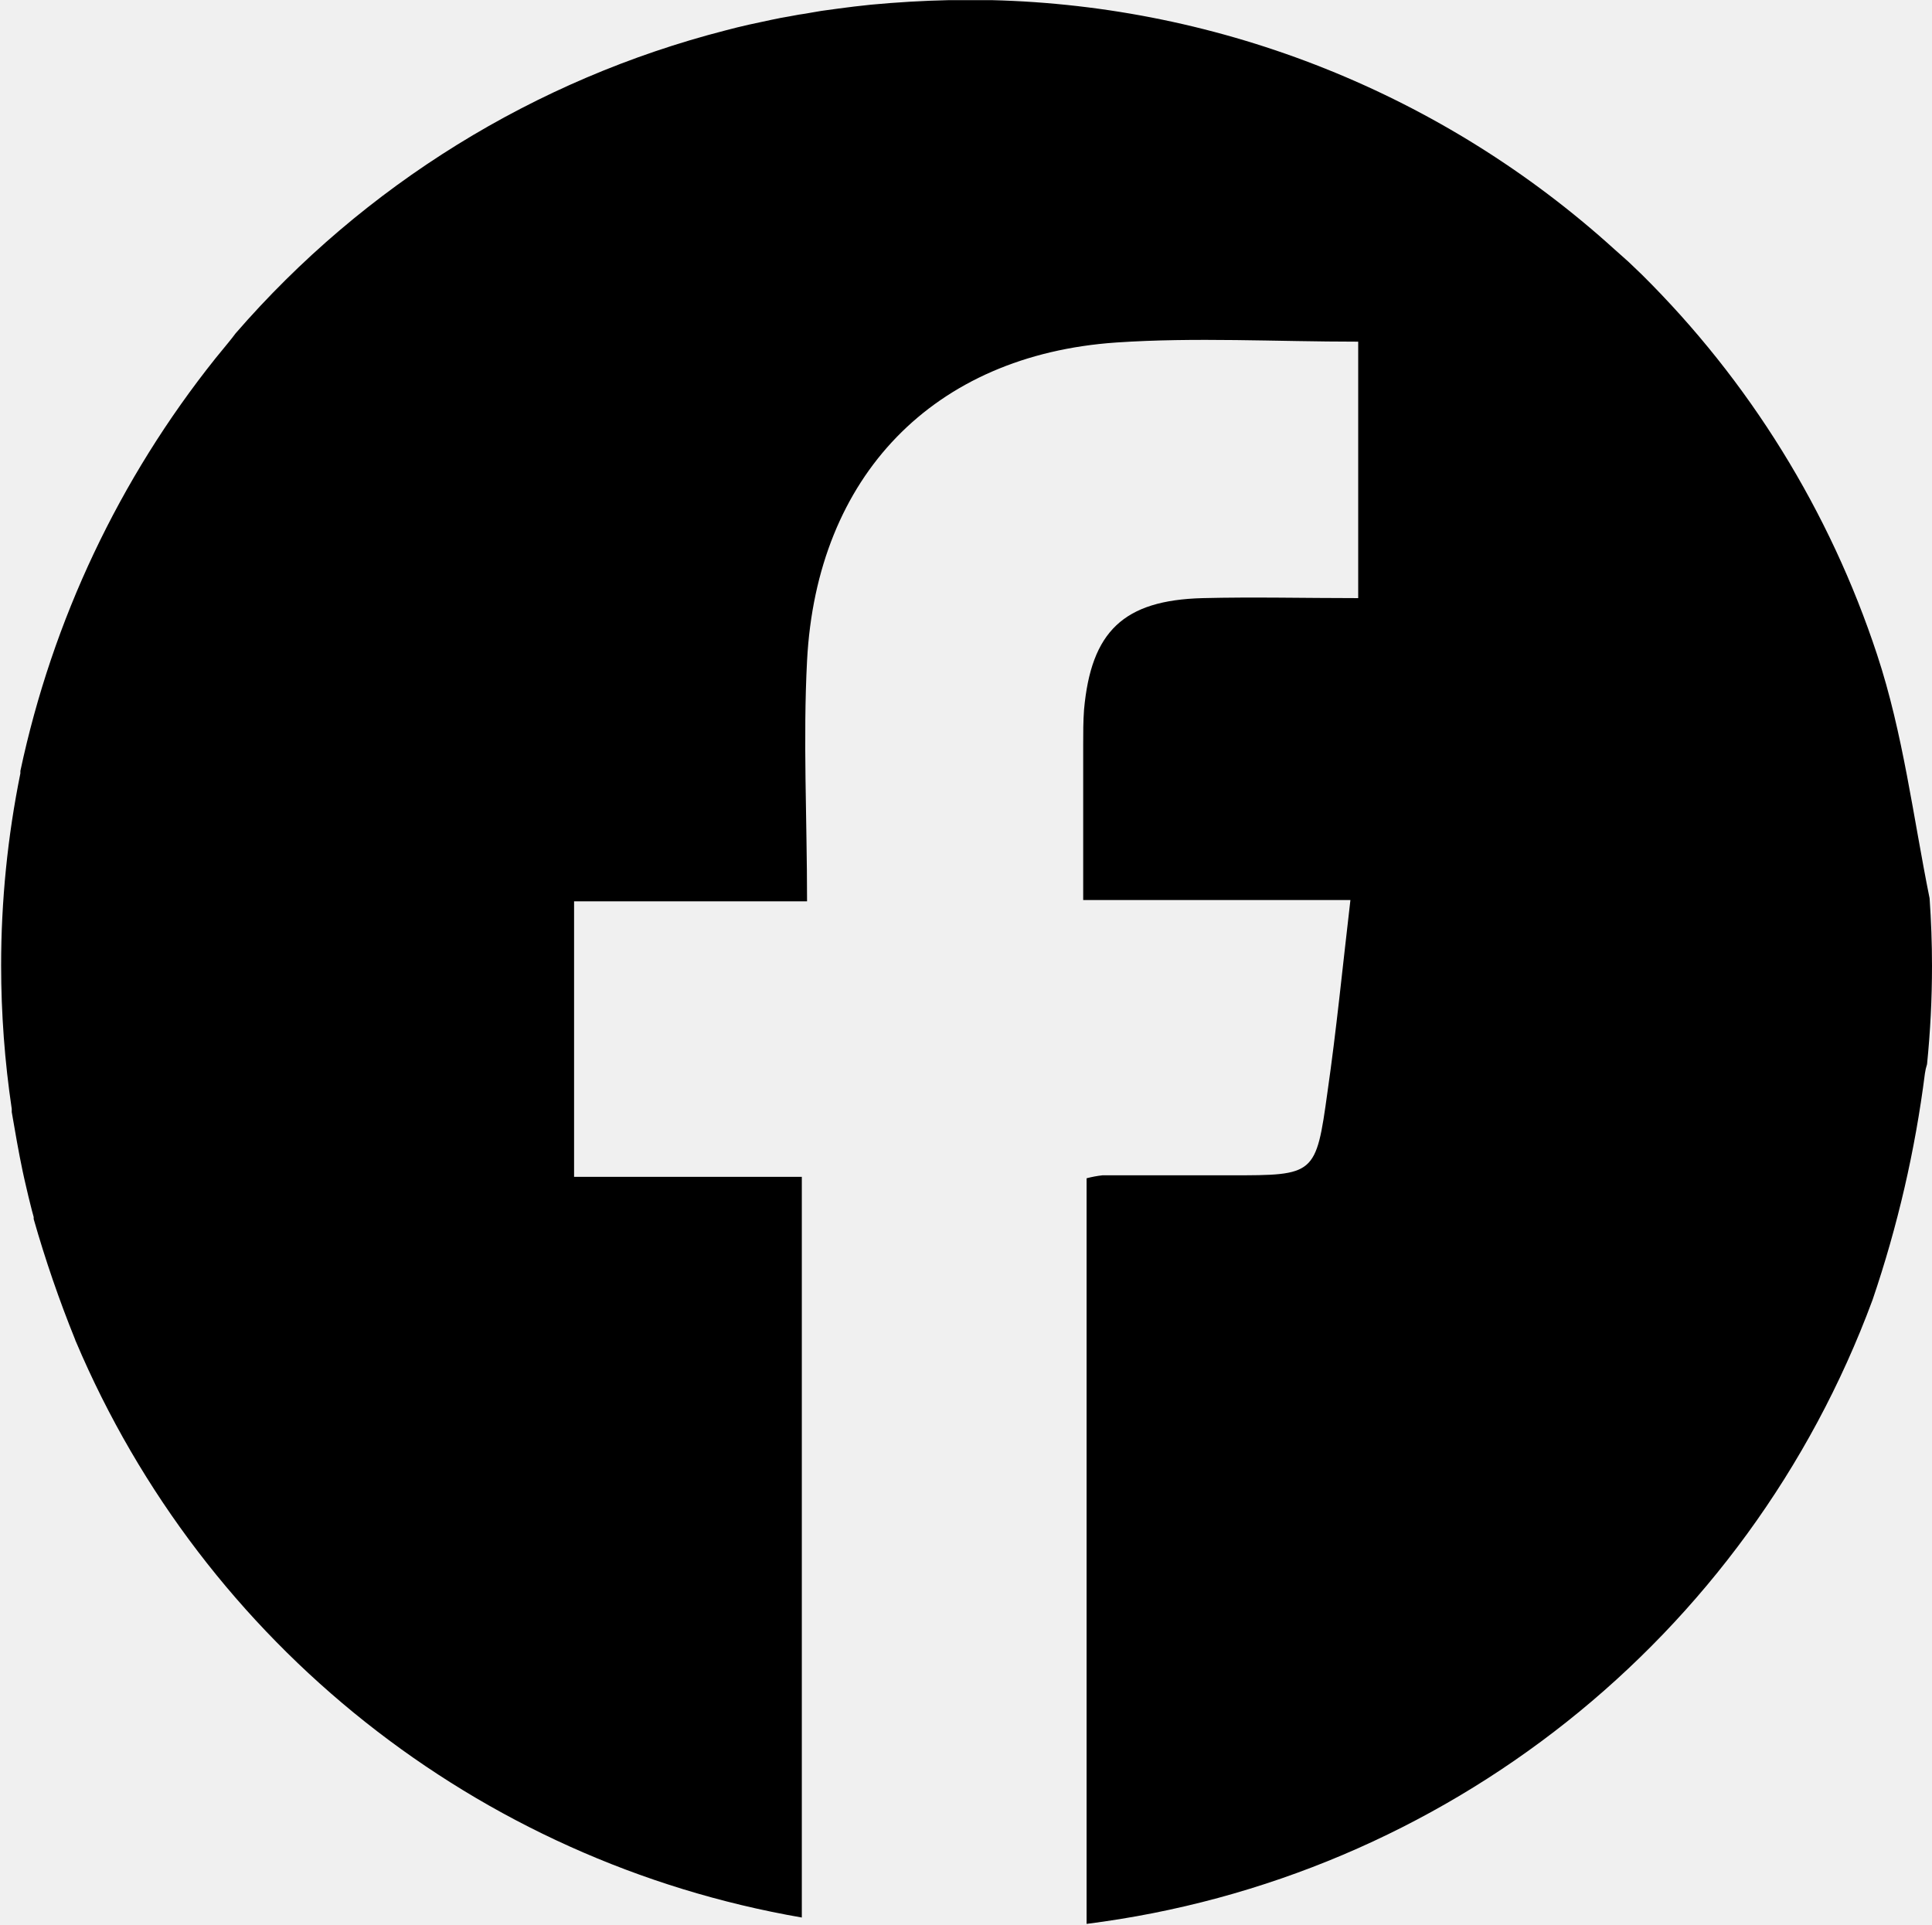
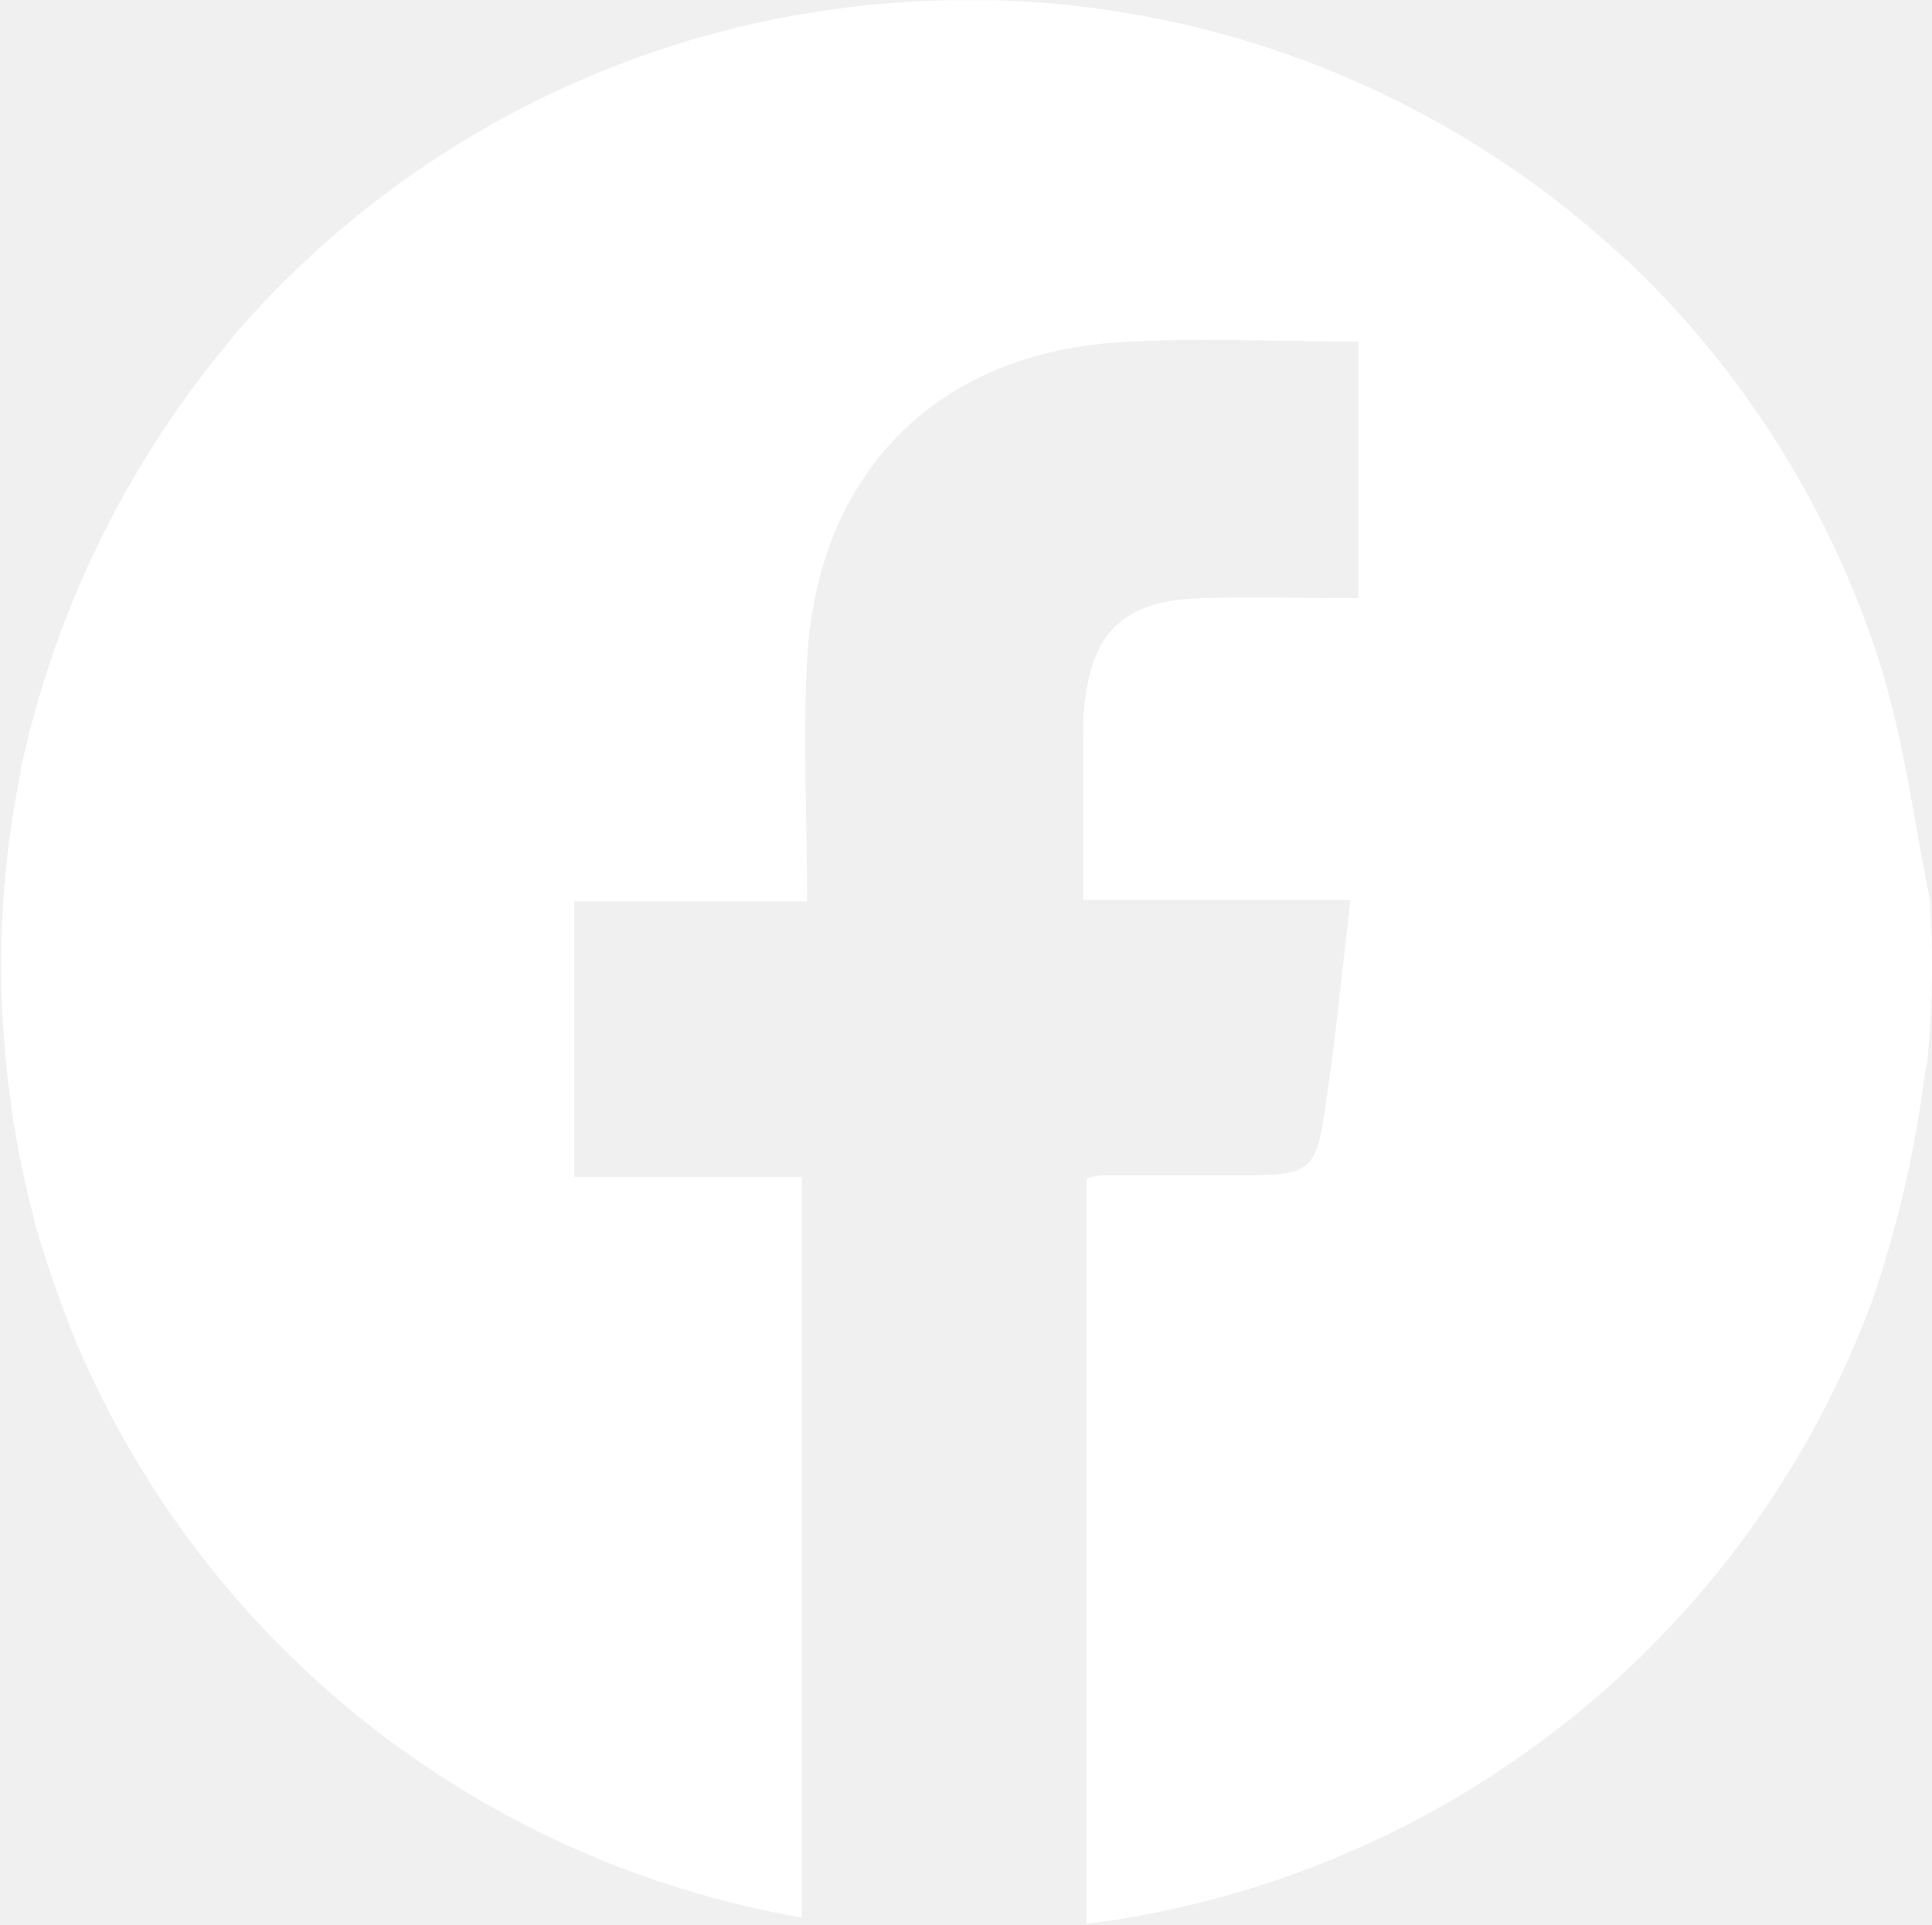
- <svg xmlns="http://www.w3.org/2000/svg" id="Layer_1" data-name="Layer 1" viewBox="0 0 136.5 135.97">
+ <svg xmlns="http://www.w3.org/2000/svg" id="Layer_1" data-name="Layer 1" viewBox="0 0 136.5 135.97" fill="#FFFFFF">
  <path d="M950.08,310.22c.11,1.58.17,3.17.17,4.78a69.2,69.2,0,0,1-.35,6.94,3.81,3.81,0,0,0-.15.65,81.43,81.43,0,0,1-3.7,16,68.34,68.34,0,0,1-55.53,44.09V330a7.55,7.55,0,0,1,1.12-.21q4.54,0,9.09,0c5.91,0,6,0,6.81-5.89.63-4.37,1.06-8.77,1.62-13.56H890.28c0-3.91,0-7.46,0-11,0-.82,0-1.64.06-2.45.5-5.53,2.79-7.73,8.37-7.88,3.61-.09,7.22,0,11,0V270.89c-5.85,0-11.5-.32-17.11.06-12.9.89-21.15,9.43-21.83,22.48-.29,5.56,0,11.14,0,17H854.31v19.47H870.4v52.33a68.35,68.35,0,0,1-51.29-40.7.5.5,0,0,1-.05-.13,84.35,84.35,0,0,1-2.93-8.52c0-.05,0-.09,0-.14-.08-.29-.16-.59-.23-.88s-.21-.83-.3-1.25-.18-.74-.25-1.11c-.29-1.38-.53-2.78-.77-4.18,0-.07,0-.14,0-.22a69,69,0,0,1-.75-10.13,68.28,68.28,0,0,1,1.36-13.58l0-.17a70.11,70.11,0,0,1,13.79-29.16l.41-.5c.34-.42.7-.84,1-1.25A68.3,68.3,0,0,1,865,248.9c.55-.15,1.11-.28,1.67-.41l1.63-.35c.4-.09.8-.16,1.21-.23s.6-.12.91-.16.9-.16,1.36-.23l1.24-.17,1.1-.14,1.18-.13c1.82-.17,3.65-.28,5.5-.32h1.38l1.63,0a68,68,0,0,1,44,17.6l1,.89.94.9A67.53,67.53,0,0,1,946.37,293C948.21,298.57,948.92,304.47,950.08,310.22Z" transform="translate(-813.75 -246.75)" />
</svg>
